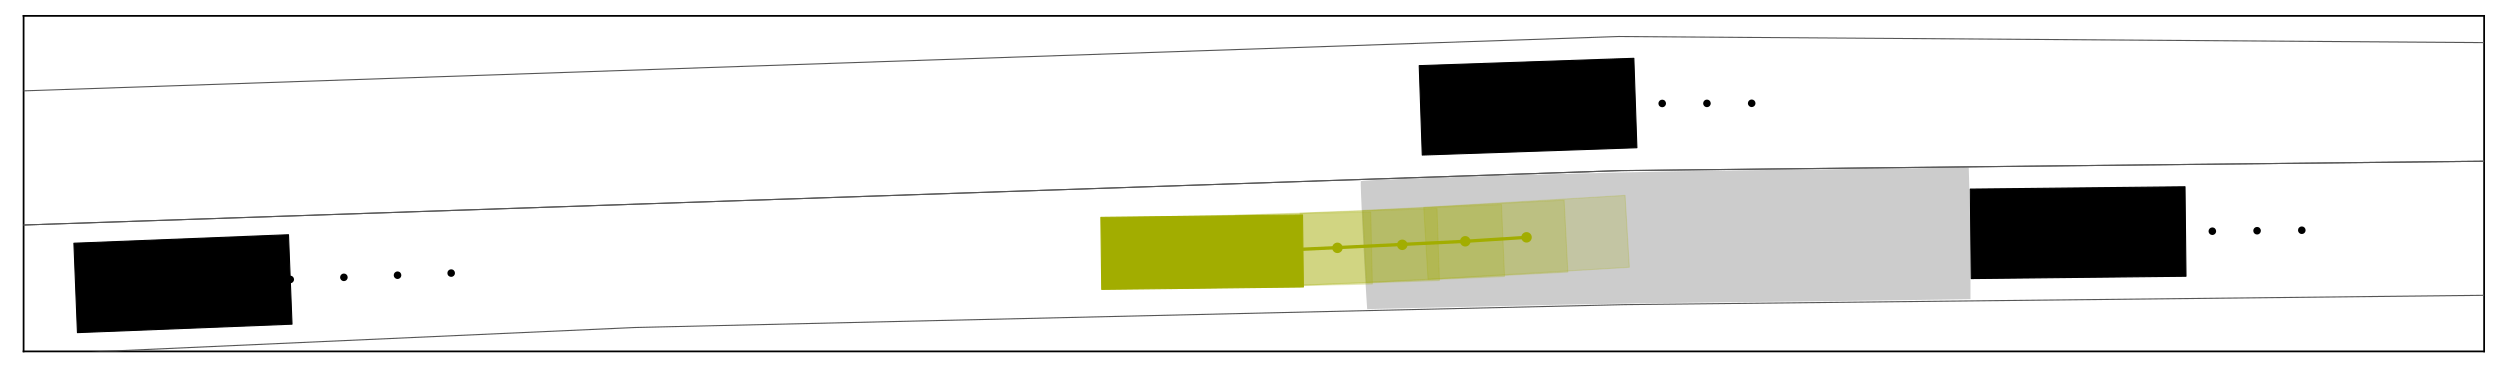
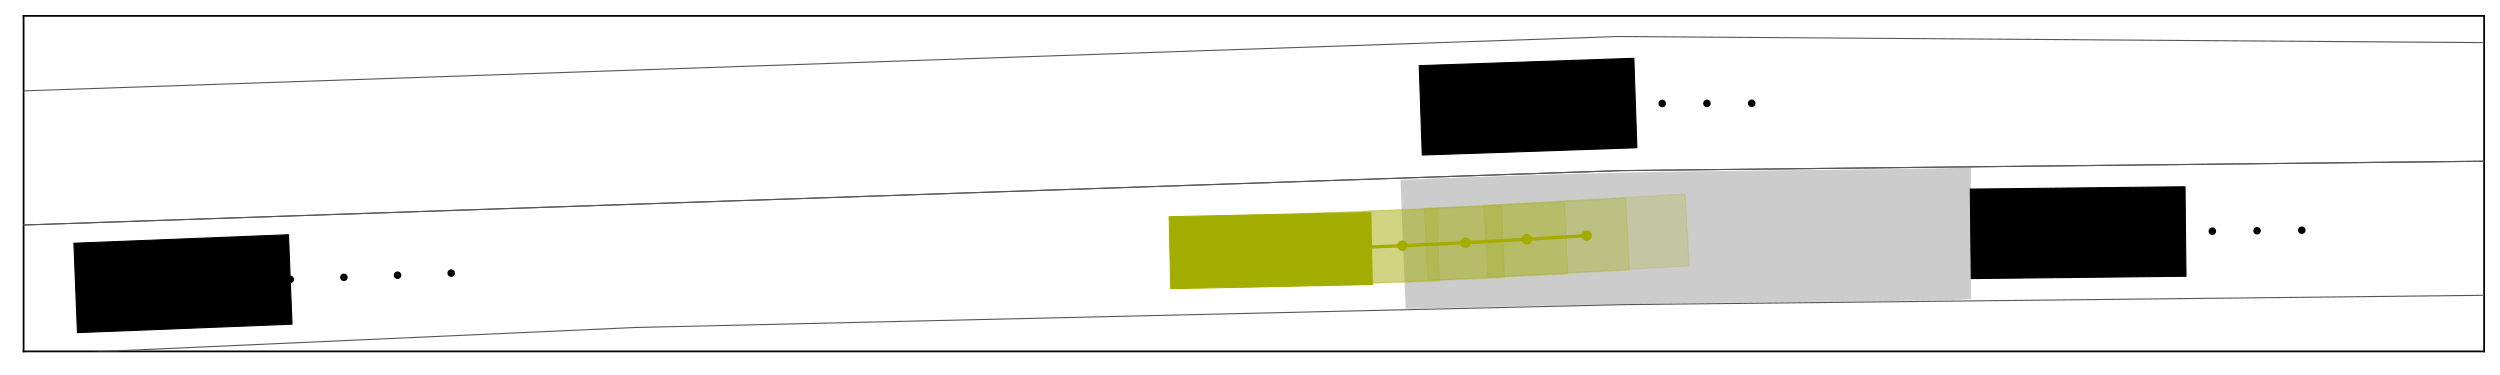
- <svg xmlns="http://www.w3.org/2000/svg" xmlns:xlink="http://www.w3.org/1999/xlink" height="170.082pt" version="1.1" viewBox="0 0 1133.9 170.082" width="1133.9pt" id="svg146">
+ <svg xmlns="http://www.w3.org/2000/svg" xmlns:xlink="http://www.w3.org/1999/xlink" height="170.082pt" version="1.1" viewBox="0 0 1133.9 170.082" width="1133.9pt" id="svg148">
  <defs id="defs6">
    <style type="text/css" id="style4">*{stroke-linecap:butt;stroke-linejoin:round;}</style>
-     <clipPath id="pb955366441-3">
-       <rect height="152.182" width="1116" x="10.7" y="7.2" id="rect141-6" />
+     <clipPath id="p40dea0f0cf-3">
+       <rect height="152.182" width="1116" x="10.7" y="7.2" id="rect143-6" />
    </clipPath>
-     <clipPath id="clipPath975">
-       <rect height="152.182" width="1116" x="10.7" y="7.2" id="rect973" />
+     <clipPath id="clipPath977">
+       <rect height="152.182" width="1116" x="10.7" y="7.2" id="rect975" />
    </clipPath>
-     <clipPath id="clipPath979">
-       <rect height="152.182" width="1116" x="10.7" y="7.2" id="rect977" />
+     <clipPath id="clipPath981">
+       <rect height="152.182" width="1116" x="10.7" y="7.2" id="rect979" />
    </clipPath>
-     <clipPath id="clipPath983">
-       <rect height="152.182" width="1116" x="10.7" y="7.2" id="rect981" />
+     <clipPath id="clipPath985">
+       <rect height="152.182" width="1116" x="10.7" y="7.2" id="rect983" />
    </clipPath>
-     <clipPath id="clipPath987">
-       <rect height="152.182" width="1116" x="10.7" y="7.2" id="rect985" />
+     <clipPath id="clipPath989">
+       <rect height="152.182" width="1116" x="10.7" y="7.2" id="rect987" />
    </clipPath>
-     <clipPath id="clipPath991">
-       <rect height="152.182" width="1116" x="10.7" y="7.2" id="rect989" />
+     <clipPath id="clipPath993">
+       <rect height="152.182" width="1116" x="10.7" y="7.2" id="rect991" />
    </clipPath>
-     <clipPath id="clipPath995">
-       <rect height="152.182" width="1116" x="10.7" y="7.2" id="rect993" />
+     <clipPath id="clipPath997">
+       <rect height="152.182" width="1116" x="10.7" y="7.2" id="rect995" />
    </clipPath>
-     <clipPath id="clipPath999">
-       <rect height="152.182" width="1116" x="10.7" y="7.2" id="rect997" />
+     <clipPath id="clipPath1001">
+       <rect height="152.182" width="1116" x="10.7" y="7.2" id="rect999" />
    </clipPath>
-     <clipPath id="clipPath1003">
-       <rect height="152.182" width="1116" x="10.7" y="7.2" id="rect1001" />
+     <clipPath id="clipPath1005">
+       <rect height="152.182" width="1116" x="10.7" y="7.2" id="rect1003" />
    </clipPath>
-     <clipPath id="clipPath1007">
-       <rect height="152.182" width="1116" x="10.7" y="7.2" id="rect1005" />
+     <clipPath id="clipPath1009">
+       <rect height="152.182" width="1116" x="10.7" y="7.2" id="rect1007" />
    </clipPath>
-     <clipPath id="clipPath1011">
-       <rect height="152.182" width="1116" x="10.7" y="7.2" id="rect1009" />
+     <clipPath id="clipPath1013">
+       <rect height="152.182" width="1116" x="10.7" y="7.2" id="rect1011" />
    </clipPath>
-     <clipPath id="clipPath1015">
-       <rect height="152.182" width="1116" x="10.7" y="7.2" id="rect1013" />
+     <clipPath id="clipPath1017">
+       <rect height="152.182" width="1116" x="10.7" y="7.2" id="rect1015" />
    </clipPath>
  </defs>
  <g id="figure_1">
    <g id="patch_1">
      <path d="M 0 170.082  L 1133.9 170.082  L 1133.9 0  L 0 0  z " style="fill:#ffffff;" id="path8" />
    </g>
    <g id="axes_1">
      <g id="patch_2">
        <path d="M 10.7 159.382  L 1126.7 159.382  L 1126.7 7.2  L 10.7 7.2  z " style="fill:#ffffff;" id="path11" />
      </g>
      <g id="matplotlib.axis_1" />
      <g id="matplotlib.axis_2" />
      <g id="patch_3">
        <path d="M 10.7 159.382  L 10.7 7.2  " style="fill:none;stroke:#000000;stroke-linecap:square;stroke-linejoin:miter;stroke-width:0.8;" id="path16" />
      </g>
      <g id="patch_4">
        <path d="M 1126.7 159.382  L 1126.7 7.2  " style="fill:none;stroke:#000000;stroke-linecap:square;stroke-linejoin:miter;stroke-width:0.8;" id="path19" />
      </g>
      <g id="patch_5">
        <path d="M 10.7 159.382  L 1126.7 159.382  " style="fill:none;stroke:#000000;stroke-linecap:square;stroke-linejoin:miter;stroke-width:0.8;" id="path22" />
      </g>
      <g id="patch_6">
        <path d="M 10.7 7.2  L 1126.7 7.2  " style="fill:none;stroke:#000000;stroke-linecap:square;stroke-linejoin:miter;stroke-width:0.8;" id="path25" />
      </g>
      <g id="PolyCollection_1" />
      <g id="PathCollection_1" />
      <g id="PathCollection_2">
-         <path clip-path="url(#pb955366441)" d="M -1877.76 245.785  L -1846.431 232.501  L -1875.856 215.408  z " style="fill:#dddddd;stroke:#dddddd;stroke-width:0.5;" id="path30" />
-         <path clip-path="url(#pb955366441)" d="M -1875.643 186.619  L -1845.881 170.121  L -1876.937 156.21  z " style="fill:#dddddd;stroke:#dddddd;stroke-width:0.5;" id="path32" />
-         <path clip-path="url(#pb955366441)" d="M 1699.885 122.649  L 1730.518 107.832  L 1700.285 92.215  z " style="fill:#dddddd;stroke:#dddddd;stroke-width:0.5;" id="path34" />
-         <path clip-path="url(#pb955366441)" d="M 1698.957 69.671  L 1725.661 48.58  L 1692.765 39.871  z " style="fill:#dddddd;stroke:#dddddd;stroke-width:0.5;" id="path36" />
-         <path clip-path="url(#pb955366441)" d="M 2111.02 109.008  L 2141.365 93.608  L 2110.838 78.572  z " style="fill:#dddddd;stroke:#dddddd;stroke-width:0.5;" id="path38" />
+         <path clip-path="url(#p40dea0f0cf)" d="M -1877.76 245.785  L -1846.431 232.501  L -1875.856 215.408  z " style="fill:#dddddd;stroke:#dddddd;stroke-width:0.5;" id="path30" />
+         <path clip-path="url(#p40dea0f0cf)" d="M -1875.643 186.619  L -1845.881 170.121  L -1876.937 156.21  z " style="fill:#dddddd;stroke:#dddddd;stroke-width:0.5;" id="path32" />
+         <path clip-path="url(#p40dea0f0cf)" d="M 1699.885 122.649  L 1730.518 107.832  L 1700.285 92.215  z " style="fill:#dddddd;stroke:#dddddd;stroke-width:0.5;" id="path34" />
+         <path clip-path="url(#p40dea0f0cf)" d="M 1698.957 69.671  L 1725.661 48.58  L 1692.765 39.871  z " style="fill:#dddddd;stroke:#dddddd;stroke-width:0.5;" id="path36" />
+         <path clip-path="url(#p40dea0f0cf)" d="M 2111.02 109.008  L 2141.365 93.608  L 2110.838 78.572  z " style="fill:#dddddd;stroke:#dddddd;stroke-width:0.5;" id="path38" />
      </g>
      <g id="PathCollection_3">
-         <path clip-path="url(#pb955366441)" d="M -1 161.533  L 288.004 148.544  L 736.082 138.19  L 736.747 138.174  L 1134.9 133.846  " style="fill:none;stroke:#555555;stroke-width:0.5;" id="path41" />
-         <path clip-path="url(#pb955366441)" d="M -1 102.455  L 735.457 77.366  L 1134.9 73.023  " style="fill:none;stroke:#555555;stroke-width:0.5;" id="path43" />
-         <path clip-path="url(#pb955366441)" style="fill:none;stroke:#555555;stroke-width:0.5;" id="path45" />
-         <path clip-path="url(#pb955366441)" style="fill:none;stroke:#555555;stroke-width:0.5;" id="path47" />
-         <path clip-path="url(#pb955366441)" style="fill:none;stroke:#555555;stroke-width:0.5;" id="path49" />
+         <path clip-path="url(#p40dea0f0cf)" d="M -1 161.533  L 288.004 148.544  L 736.082 138.19  L 736.747 138.174  L 1134.9 133.846  " style="fill:none;stroke:#555555;stroke-width:0.5;" id="path41" />
+         <path clip-path="url(#p40dea0f0cf)" d="M -1 102.455  L 735.457 77.366  L 1134.9 73.023  " style="fill:none;stroke:#555555;stroke-width:0.5;" id="path43" />
+         <path clip-path="url(#p40dea0f0cf)" style="fill:none;stroke:#555555;stroke-width:0.5;" id="path45" />
+         <path clip-path="url(#p40dea0f0cf)" style="fill:none;stroke:#555555;stroke-width:0.5;" id="path47" />
+         <path clip-path="url(#p40dea0f0cf)" style="fill:none;stroke:#555555;stroke-width:0.5;" id="path49" />
      </g>
      <g id="PathCollection_4">
-         <path clip-path="url(#pb955366441)" d="M -1 102.455  L 286.1 92.673  L 734.678 77.393  L 736.084 77.377  L 1134.9 73.027  " style="fill:none;stroke:#555555;stroke-width:0.5;" id="path52" />
-         <path clip-path="url(#pb955366441)" d="M -1 41.61  L 734.166 16.558  L 1134.9 19.392  " style="fill:none;stroke:#555555;stroke-width:0.5;" id="path54" />
-         <path clip-path="url(#pb955366441)" style="fill:none;stroke:#555555;stroke-width:0.5;" id="path56" />
-         <path clip-path="url(#pb955366441)" style="fill:none;stroke:#555555;stroke-width:0.5;" id="path58" />
-         <path clip-path="url(#pb955366441)" style="fill:none;stroke:#555555;stroke-width:0.5;" id="path60" />
+         <path clip-path="url(#p40dea0f0cf)" d="M -1 102.455  L 286.1 92.673  L 734.678 77.393  L 736.084 77.377  L 1134.9 73.027  " style="fill:none;stroke:#555555;stroke-width:0.5;" id="path52" />
+         <path clip-path="url(#p40dea0f0cf)" d="M -1 41.61  L 734.166 16.558  L 1134.9 19.392  " style="fill:none;stroke:#555555;stroke-width:0.5;" id="path54" />
+         <path clip-path="url(#p40dea0f0cf)" style="fill:none;stroke:#555555;stroke-width:0.5;" id="path56" />
+         <path clip-path="url(#p40dea0f0cf)" style="fill:none;stroke:#555555;stroke-width:0.5;" id="path58" />
+         <path clip-path="url(#p40dea0f0cf)" style="fill:none;stroke:#555555;stroke-width:0.5;" id="path60" />
      </g>
      <g id="PatchCollection_1">
-         <path style="fill:#000000;fill-opacity:0.2;stroke-width:1.933;stop-color:#000000" d="m 619.742,134.92 c -1.125,-16.809 -2.836,-52.439 -2.532,-52.743 0.934,-0.934 116.58,-4.289 167.717,-4.866 29.431,-0.332 65.775,-0.773 80.763,-0.98 l 27.251,-0.375 0.392,13.461 c 0.215,7.404 0.392,20.837 0.392,29.852 v 16.391 l -22.617,0.372 c -12.439,0.205 -48.56,0.643 -80.268,0.973 -31.708,0.33 -68.028,0.85 -80.711,1.155 -12.683,0.305 -36.231,0.834 -52.329,1.175 -16.098,0.341 -31.166,0.686 -33.485,0.767 l -4.216,0.146 z" id="path1462" />
-         <path clip-path="url(#pb955366441)" d="M 531.01 130.918  L 530.259 98.258  L 621.706 96.154  L 622.458 128.814  z " style="fill:#a2ad00;fill-opacity:0.2;stroke:#a2ad00;stroke-opacity:0.2;stroke-width:0.5;" id="path63" />
-         <path clip-path="url(#pb955366441)" d="M 561.439 130.258  L 560.352 97.608  L 651.773 94.565  L 652.859 127.215  z " style="fill:#a2ad00;fill-opacity:0.2;stroke:#a2ad00;stroke-opacity:0.2;stroke-width:0.5;" id="path65" />
-         <path clip-path="url(#pb955366441)" d="M 591.011 129.312  L 589.615 96.673  L 681.002 92.762  L 682.399 125.401  z " style="fill:#a2ad00;fill-opacity:0.2;stroke:#a2ad00;stroke-opacity:0.2;stroke-width:0.5;" id="path67" />
-         <path clip-path="url(#pb955366441)" d="M 619.754 128.109  L 618.071 95.484  L 709.421 90.771  L 711.104 123.396  z " style="fill:#a2ad00;fill-opacity:0.2;stroke:#a2ad00;stroke-opacity:0.2;stroke-width:0.5;" id="path69" />
-         <path clip-path="url(#pb955366441)" d="M 647.693 126.674  L 645.746 94.064  L 737.055 88.612  L 739.002 121.222  z " style="fill:#a2ad00;fill-opacity:0.2;stroke:#a2ad00;stroke-opacity:0.2;stroke-width:0.5;" id="path71" />
-         <path clip-path="url(#pb955366441)" d="M 645.086 70.322  L 643.704 29.764  L 741.044 26.447  L 742.426 67.005  z " style="stroke:#000000;stroke-width:0.5;" id="path73" />
-         <path clip-path="url(#pb955366441)" d="M 894.086 126.352  L 893.644 85.772  L 991.034 84.712  L 991.476 125.291  z " style="stroke:#000000;stroke-width:0.5;" id="path75" />
-         <path clip-path="url(#pb955366441)" d="M 35.127 150.867  L 33.525 110.317  L 130.846 106.472  L 132.447 147.022  z " style="stroke:#000000;stroke-width:0.5;" id="path77" />
-         <path clip-path="url(#pb955366441)" d="M 499.701 131.255  L 499.311 98.588  L 590.776 97.497  L 591.166 130.163  z " style="fill:#a2ad00;stroke:#a2ad00;stroke-width:0.5;" id="path81" />
+         <path style="fill:#000000;fill-opacity:0.2;stroke-width:1.933;stop-color:#000000" d="m 636.35,110.857 c -0.662,-16.017 -1.16,-29.189 -1.106,-29.272 0.054,-0.083 23.224,-0.936 51.488,-1.896 37.881,-1.287 67.555,-1.905 112.884,-2.351 33.822,-0.333 68.878,-0.753 77.902,-0.933 l 16.408,-0.327 v 29.818 29.818 l -9.017,0.344 c -4.959,0.189 -39.483,0.629 -76.72,0.978 -37.236,0.349 -89.521,1.151 -116.188,1.784 -26.667,0.633 -49.827,1.152 -51.467,1.154 l -2.981,0.004 z" id="path1452" />
+         <path clip-path="url(#p40dea0f0cf)" d="M 561.391 130.335  L 560.419 97.681  L 651.85 94.959  L 652.822 127.613  z " style="fill:#a2ad00;fill-opacity:0.2;stroke:#a2ad00;stroke-opacity:0.2;stroke-width:0.5;" id="path63" />
+         <path clip-path="url(#p40dea0f0cf)" d="M 590.956 129.483  L 589.726 96.838  L 681.132 93.394  L 682.362 126.039  z " style="fill:#a2ad00;fill-opacity:0.2;stroke:#a2ad00;stroke-opacity:0.2;stroke-width:0.5;" id="path65" />
+         <path clip-path="url(#p40dea0f0cf)" d="M 619.7 128.414  L 618.241 95.779  L 709.622 91.696  L 711.08 124.332  z " style="fill:#a2ad00;fill-opacity:0.2;stroke:#a2ad00;stroke-opacity:0.2;stroke-width:0.5;" id="path67" />
+         <path clip-path="url(#p40dea0f0cf)" d="M 647.652 127.158  L 645.994 94.531  L 737.347 89.888  L 739.006 122.514  z " style="fill:#a2ad00;fill-opacity:0.2;stroke:#a2ad00;stroke-opacity:0.2;stroke-width:0.5;" id="path69" />
+         <path clip-path="url(#p40dea0f0cf)" d="M 674.842 125.744  L 673.01 93.127  L 764.337 87.996  L 766.17 120.613  z " style="fill:#a2ad00;fill-opacity:0.2;stroke:#a2ad00;stroke-opacity:0.2;stroke-width:0.5;" id="path71" />
+         <path clip-path="url(#p40dea0f0cf)" d="M 645.086 70.322  L 643.704 29.764  L 741.044 26.447  L 742.426 67.005  z " style="stroke:#000000;stroke-width:0.5;" id="path73" />
+         <path clip-path="url(#p40dea0f0cf)" d="M 894.086 126.352  L 893.644 85.772  L 991.034 84.712  L 991.476 125.291  z " style="stroke:#000000;stroke-width:0.5;" id="path75" />
+         <path clip-path="url(#p40dea0f0cf)" d="M 35.127 150.867  L 33.525 110.317  L 130.846 106.472  L 132.447 147.022  z " style="stroke:#000000;stroke-width:0.5;" id="path77" />
+         <path clip-path="url(#p40dea0f0cf)" d="M 530.978 130.937  L 530.296 98.276  L 621.747 96.366  L 622.429 129.027  z " style="fill:#a2ad00;stroke:#a2ad00;stroke-width:0.5;" id="path81" />
      </g>
      <g id="line2d_1">
-         <path clip-path="url(#pb955366441)" d="m 581.065,113.488 29.401,-1.374 54.122,-2.674 27.786,-1.796" style="fill:none;stroke:#a2ad00;stroke-width:1.5;stroke-linecap:square" id="path84" />
+         <path clip-path="url(#p40dea0f0cf)" d="M 606.621 112.647  L 636.044 111.438  L 664.661 110.055  L 692.5 108.523  L 719.59 106.87  " style="fill:none;stroke:#a2ad00;stroke-linecap:square;stroke-width:1.5;" id="path84" />
        <defs id="defs87">
-           <path d="M 0 1.875  C 0.497 1.875 0.974 1.677 1.326 1.326  C 1.677 0.974 1.875 0.497 1.875 0  C 1.875 -0.497 1.677 -0.974 1.326 -1.326  C 0.974 -1.677 0.497 -1.875 0 -1.875  C -0.497 -1.875 -0.974 -1.677 -1.326 -1.326  C -1.677 -0.974 -1.875 -0.497 -1.875 0  C -1.875 0.497 -1.677 0.974 -1.326 1.326  C -0.974 1.677 -0.497 1.875 0 1.875  z " id="m21bdfebc07" style="stroke:#a2ad00;" />
+           <path d="M 0 1.875  C 0.497 1.875 0.974 1.677 1.326 1.326  C 1.677 0.974 1.875 0.497 1.875 0  C 1.875 -0.497 1.677 -0.974 1.326 -1.326  C 0.974 -1.677 0.497 -1.875 0 -1.875  C -0.497 -1.875 -0.974 -1.677 -1.326 -1.326  C -1.677 -0.974 -1.875 -0.497 -1.875 0  C -1.875 0.497 -1.677 0.974 -1.326 1.326  C -0.974 1.677 -0.497 1.875 0 1.875  z " id="m5b83cb658d" style="stroke:#a2ad00;" />
        </defs>
-         <g clip-path="url(#pb955366441)" id="g97">
-           <use style="fill:#a2ad00;stroke:#a2ad00" x="606.606" xlink:href="#m21bdfebc07" y="112.411" id="use89" width="100%" height="100%" />
-           <use style="fill:#a2ad00;stroke:#a2ad00;" x="636.007" xlink:href="#m21bdfebc07" y="111.037" id="use91" />
-           <use style="fill:#a2ad00;stroke:#a2ad00;" x="664.588" xlink:href="#m21bdfebc07" y="109.44" id="use93" />
-           <use style="fill:#a2ad00;stroke:#a2ad00;" x="692.374" xlink:href="#m21bdfebc07" y="107.643" id="use95" />
+         <g clip-path="url(#p40dea0f0cf)" id="g99">
+           <use style="fill:#a2ad00;stroke:#a2ad00;" x="606.621" xlink:href="#m5b83cb658d" y="112.647" id="use89" />
+           <use style="fill:#a2ad00;stroke:#a2ad00;" x="636.044" xlink:href="#m5b83cb658d" y="111.438" id="use91" />
+           <use style="fill:#a2ad00;stroke:#a2ad00;" x="664.661" xlink:href="#m5b83cb658d" y="110.055" id="use93" />
+           <use style="fill:#a2ad00;stroke:#a2ad00;" x="692.5" xlink:href="#m5b83cb658d" y="108.523" id="use95" />
+           <use style="fill:#a2ad00;stroke:#a2ad00;" x="719.59" xlink:href="#m5b83cb658d" y="106.87" id="use97" />
        </g>
      </g>
      <g id="EllipseCollection_1">
-         <path clip-path="url(#pb955366441)" d="M 693.065 50.109  C 693.522 50.109 693.961 49.927 694.285 49.604  C 694.608 49.281 694.79 48.842 694.79 48.384  C 694.79 47.927 694.608 47.488 694.285 47.165  C 693.961 46.841 693.522 46.66 693.065 46.66  C 692.608 46.66 692.169 46.841 691.845 47.165  C 691.522 47.488 691.34 47.927 691.34 48.384  C 691.34 48.842 691.522 49.281 691.845 49.604  C 692.169 49.927 692.608 50.109 693.065 50.109  z " id="path100" />
-         <path clip-path="url(#pb955366441)" d="M 713.344 49.417  C 713.801 49.417 714.24 49.236 714.563 48.912  C 714.887 48.589 715.068 48.15 715.068 47.693  C 715.068 47.235 714.887 46.796 714.563 46.473  C 714.24 46.15 713.801 45.968 713.344 45.968  C 712.886 45.968 712.448 46.15 712.124 46.473  C 711.801 46.796 711.619 47.235 711.619 47.693  C 711.619 48.15 711.801 48.589 712.124 48.912  C 712.448 49.236 712.886 49.417 713.344 49.417  z " id="path102" />
-         <path clip-path="url(#pb955366441)" d="M 733.622 48.727  C 734.08 48.727 734.519 48.546 734.842 48.222  C 735.165 47.899 735.347 47.46 735.347 47.003  C 735.347 46.545 735.165 46.107 734.842 45.783  C 734.519 45.46 734.08 45.278 733.622 45.278  C 733.165 45.278 732.726 45.46 732.403 45.783  C 732.079 46.107 731.898 46.545 731.898 47.003  C 731.898 47.46 732.079 47.899 732.403 48.222  C 732.726 48.546 733.165 48.727 733.622 48.727  z " id="path104" />
-         <path clip-path="url(#pb955366441)" d="M 753.913 48.65  C 754.371 48.65 754.81 48.469 755.133 48.145  C 755.456 47.822 755.638 47.383 755.638 46.926  C 755.638 46.468 755.456 46.029 755.133 45.706  C 754.81 45.383 754.371 45.201 753.913 45.201  C 753.456 45.201 753.017 45.383 752.694 45.706  C 752.37 46.029 752.189 46.468 752.189 46.926  C 752.189 47.383 752.37 47.822 752.694 48.145  C 753.017 48.469 753.456 48.65 753.913 48.65  z " id="path106" />
-         <path clip-path="url(#pb955366441)" d="M 774.204 48.612  C 774.662 48.612 775.1 48.43 775.424 48.107  C 775.747 47.783 775.929 47.344 775.929 46.887  C 775.929 46.43 775.747 45.991 775.424 45.667  C 775.1 45.344 774.662 45.162 774.204 45.162  C 773.747 45.162 773.308 45.344 772.985 45.667  C 772.661 45.991 772.48 46.43 772.48 46.887  C 772.48 47.344 772.661 47.783 772.985 48.107  C 773.308 48.43 773.747 48.612 774.204 48.612  z " id="path108" />
-         <path clip-path="url(#pb955366441)" d="M 794.495 48.575  C 794.953 48.575 795.391 48.393 795.715 48.07  C 796.038 47.747 796.22 47.308 796.22 46.85  C 796.22 46.393 796.038 45.954 795.715 45.631  C 795.391 45.307 794.953 45.126 794.495 45.126  C 794.038 45.126 793.599 45.307 793.276 45.631  C 792.952 45.954 792.77 46.393 792.77 46.85  C 792.77 47.308 792.952 47.747 793.276 48.07  C 793.599 48.393 794.038 48.575 794.495 48.575  z " id="path110" />
+         <path clip-path="url(#p40dea0f0cf)" d="M 693.065 50.109  C 693.522 50.109 693.961 49.927 694.285 49.604  C 694.608 49.281 694.79 48.842 694.79 48.384  C 694.79 47.927 694.608 47.488 694.285 47.165  C 693.961 46.841 693.522 46.66 693.065 46.66  C 692.608 46.66 692.169 46.841 691.845 47.165  C 691.522 47.488 691.34 47.927 691.34 48.384  C 691.34 48.842 691.522 49.281 691.845 49.604  C 692.169 49.927 692.608 50.109 693.065 50.109  z " id="path102" />
+         <path clip-path="url(#p40dea0f0cf)" d="M 713.344 49.417  C 713.801 49.417 714.24 49.236 714.563 48.912  C 714.887 48.589 715.068 48.15 715.068 47.693  C 715.068 47.235 714.887 46.796 714.563 46.473  C 714.24 46.15 713.801 45.968 713.344 45.968  C 712.886 45.968 712.448 46.15 712.124 46.473  C 711.801 46.796 711.619 47.235 711.619 47.693  C 711.619 48.15 711.801 48.589 712.124 48.912  C 712.448 49.236 712.886 49.417 713.344 49.417  z " id="path104" />
+         <path clip-path="url(#p40dea0f0cf)" d="M 733.622 48.727  C 734.08 48.727 734.519 48.546 734.842 48.222  C 735.165 47.899 735.347 47.46 735.347 47.003  C 735.347 46.545 735.165 46.107 734.842 45.783  C 734.519 45.46 734.08 45.278 733.622 45.278  C 733.165 45.278 732.726 45.46 732.403 45.783  C 732.079 46.107 731.898 46.545 731.898 47.003  C 731.898 47.46 732.079 47.899 732.403 48.222  C 732.726 48.546 733.165 48.727 733.622 48.727  z " id="path106" />
+         <path clip-path="url(#p40dea0f0cf)" d="M 753.913 48.65  C 754.371 48.65 754.81 48.469 755.133 48.145  C 755.456 47.822 755.638 47.383 755.638 46.926  C 755.638 46.468 755.456 46.029 755.133 45.706  C 754.81 45.383 754.371 45.201 753.913 45.201  C 753.456 45.201 753.017 45.383 752.694 45.706  C 752.37 46.029 752.189 46.468 752.189 46.926  C 752.189 47.383 752.37 47.822 752.694 48.145  C 753.017 48.469 753.456 48.65 753.913 48.65  z " id="path108" />
+         <path clip-path="url(#p40dea0f0cf)" d="M 774.204 48.612  C 774.662 48.612 775.1 48.43 775.424 48.107  C 775.747 47.783 775.929 47.344 775.929 46.887  C 775.929 46.43 775.747 45.991 775.424 45.667  C 775.1 45.344 774.662 45.162 774.204 45.162  C 773.747 45.162 773.308 45.344 772.985 45.667  C 772.661 45.991 772.48 46.43 772.48 46.887  C 772.48 47.344 772.661 47.783 772.985 48.107  C 773.308 48.43 773.747 48.612 774.204 48.612  z " id="path110" />
+         <path clip-path="url(#p40dea0f0cf)" d="M 794.495 48.575  C 794.953 48.575 795.391 48.393 795.715 48.07  C 796.038 47.747 796.22 47.308 796.22 46.85  C 796.22 46.393 796.038 45.954 795.715 45.631  C 795.391 45.307 794.953 45.126 794.495 45.126  C 794.038 45.126 793.599 45.307 793.276 45.631  C 792.952 45.954 792.77 46.393 792.77 46.85  C 792.77 47.308 792.952 47.747 793.276 48.07  C 793.599 48.393 794.038 48.575 794.495 48.575  z " id="path112" />
      </g>
      <g id="EllipseCollection_2">
-         <path clip-path="url(#pb955366441)" d="M 942.56 107.257  C 943.017 107.257 943.456 107.075 943.78 106.751  C 944.103 106.428 944.285 105.989 944.285 105.532  C 944.285 105.074 944.103 104.636 943.78 104.312  C 943.456 103.989 943.017 103.807 942.56 103.807  C 942.103 103.807 941.664 103.989 941.34 104.312  C 941.017 104.636 940.835 105.074 940.835 105.532  C 940.835 105.989 941.017 106.428 941.34 106.751  C 941.664 107.075 942.103 107.257 942.56 107.257  z " id="path113" />
-         <path clip-path="url(#pb955366441)" d="M 962.851 107.035  C 963.308 107.035 963.747 106.854 964.07 106.53  C 964.394 106.207 964.576 105.768 964.576 105.311  C 964.576 104.853 964.394 104.414 964.07 104.091  C 963.747 103.768 963.308 103.586 962.851 103.586  C 962.394 103.586 961.955 103.768 961.631 104.091  C 961.308 104.414 961.126 104.853 961.126 105.311  C 961.126 105.768 961.308 106.207 961.631 106.53  C 961.955 106.854 962.394 107.035 962.851 107.035  z " id="path115" />
-         <path clip-path="url(#pb955366441)" d="M 983.14 106.814  C 983.597 106.814 984.036 106.632 984.359 106.309  C 984.683 105.986 984.865 105.547 984.865 105.089  C 984.865 104.632 984.683 104.193 984.359 103.87  C 984.036 103.546 983.597 103.365 983.14 103.365  C 982.682 103.365 982.244 103.546 981.92 103.87  C 981.597 104.193 981.415 104.632 981.415 105.089  C 981.415 105.547 981.597 105.986 981.92 106.309  C 982.244 106.632 982.682 106.814 983.14 106.814  z " id="path117" />
-         <path clip-path="url(#pb955366441)" d="M 1003.431 106.593  C 1003.888 106.593 1004.327 106.411 1004.65 106.088  C 1004.974 105.764 1005.155 105.326 1005.155 104.868  C 1005.155 104.411 1004.974 103.972 1004.65 103.649  C 1004.327 103.325 1003.888 103.144 1003.431 103.144  C 1002.973 103.144 1002.535 103.325 1002.211 103.649  C 1001.888 103.972 1001.706 104.411 1001.706 104.868  C 1001.706 105.326 1001.888 105.764 1002.211 106.088  C 1002.535 106.411 1002.973 106.593 1003.431 106.593  z " id="path119" />
-         <path clip-path="url(#pb955366441)" d="M 1023.72 106.372  C 1024.177 106.372 1024.616 106.19 1024.939 105.867  C 1025.263 105.543 1025.444 105.104 1025.444 104.647  C 1025.444 104.19 1025.263 103.751 1024.939 103.428  C 1024.616 103.104 1024.177 102.922 1023.72 102.922  C 1023.262 102.922 1022.823 103.104 1022.5 103.428  C 1022.177 103.751 1021.995 104.19 1021.995 104.647  C 1021.995 105.104 1022.177 105.543 1022.5 105.867  C 1022.823 106.19 1023.262 106.372 1023.72 106.372  z " id="path121" />
-         <path clip-path="url(#pb955366441)" d="M 1044.008 106.151  C 1044.466 106.151 1044.905 105.969 1045.228 105.645  C 1045.551 105.322 1045.733 104.883 1045.733 104.426  C 1045.733 103.969 1045.551 103.53 1045.228 103.206  C 1044.905 102.883 1044.466 102.701 1044.008 102.701  C 1043.551 102.701 1043.112 102.883 1042.789 103.206  C 1042.465 103.53 1042.284 103.969 1042.284 104.426  C 1042.284 104.883 1042.465 105.322 1042.789 105.645  C 1043.112 105.969 1043.551 106.151 1044.008 106.151  z " id="path123" />
+         <path clip-path="url(#p40dea0f0cf)" d="M 942.56 107.257  C 943.017 107.257 943.456 107.075 943.78 106.751  C 944.103 106.428 944.285 105.989 944.285 105.532  C 944.285 105.074 944.103 104.636 943.78 104.312  C 943.456 103.989 943.017 103.807 942.56 103.807  C 942.103 103.807 941.664 103.989 941.34 104.312  C 941.017 104.636 940.835 105.074 940.835 105.532  C 940.835 105.989 941.017 106.428 941.34 106.751  C 941.664 107.075 942.103 107.257 942.56 107.257  z " id="path115" />
+         <path clip-path="url(#p40dea0f0cf)" d="M 962.851 107.035  C 963.308 107.035 963.747 106.854 964.07 106.53  C 964.394 106.207 964.576 105.768 964.576 105.311  C 964.576 104.853 964.394 104.414 964.07 104.091  C 963.747 103.768 963.308 103.586 962.851 103.586  C 962.394 103.586 961.955 103.768 961.631 104.091  C 961.308 104.414 961.126 104.853 961.126 105.311  C 961.126 105.768 961.308 106.207 961.631 106.53  C 961.955 106.854 962.394 107.035 962.851 107.035  z " id="path117" />
+         <path clip-path="url(#p40dea0f0cf)" d="M 983.14 106.814  C 983.597 106.814 984.036 106.632 984.359 106.309  C 984.683 105.986 984.865 105.547 984.865 105.089  C 984.865 104.632 984.683 104.193 984.359 103.87  C 984.036 103.546 983.597 103.365 983.14 103.365  C 982.682 103.365 982.244 103.546 981.92 103.87  C 981.597 104.193 981.415 104.632 981.415 105.089  C 981.415 105.547 981.597 105.986 981.92 106.309  C 982.244 106.632 982.682 106.814 983.14 106.814  z " id="path119" />
+         <path clip-path="url(#p40dea0f0cf)" d="M 1003.431 106.593  C 1003.888 106.593 1004.327 106.411 1004.65 106.088  C 1004.974 105.764 1005.155 105.326 1005.155 104.868  C 1005.155 104.411 1004.974 103.972 1004.65 103.649  C 1004.327 103.325 1003.888 103.144 1003.431 103.144  C 1002.973 103.144 1002.535 103.325 1002.211 103.649  C 1001.888 103.972 1001.706 104.411 1001.706 104.868  C 1001.706 105.326 1001.888 105.764 1002.211 106.088  C 1002.535 106.411 1002.973 106.593 1003.431 106.593  z " id="path121" />
+         <path clip-path="url(#p40dea0f0cf)" d="M 1023.72 106.372  C 1024.177 106.372 1024.616 106.19 1024.939 105.867  C 1025.263 105.543 1025.444 105.104 1025.444 104.647  C 1025.444 104.19 1025.263 103.751 1024.939 103.428  C 1024.616 103.104 1024.177 102.922 1023.72 102.922  C 1023.262 102.922 1022.823 103.104 1022.5 103.428  C 1022.177 103.751 1021.995 104.19 1021.995 104.647  C 1021.995 105.104 1022.177 105.543 1022.5 105.867  C 1022.823 106.19 1023.262 106.372 1023.72 106.372  z " id="path123" />
+         <path clip-path="url(#p40dea0f0cf)" d="M 1044.008 106.151  C 1044.466 106.151 1044.905 105.969 1045.228 105.645  C 1045.551 105.322 1045.733 104.883 1045.733 104.426  C 1045.733 103.969 1045.551 103.53 1045.228 103.206  C 1044.905 102.883 1044.466 102.701 1044.008 102.701  C 1043.551 102.701 1043.112 102.883 1042.789 103.206  C 1042.465 103.53 1042.284 103.969 1042.284 104.426  C 1042.284 104.883 1042.465 105.322 1042.789 105.645  C 1043.112 105.969 1043.551 106.151 1044.008 106.151  z " id="path125" />
      </g>
      <g id="EllipseCollection_3">
-         <path clip-path="url(#pb955366441)" d="M 82.986 130.394  C 83.444 130.394 83.882 130.212 84.206 129.889  C 84.529 129.566 84.711 129.127 84.711 128.669  C 84.711 128.212 84.529 127.773 84.206 127.45  C 83.882 127.126 83.444 126.945 82.986 126.945  C 82.529 126.945 82.09 127.126 81.767 127.45  C 81.443 127.773 81.262 128.212 81.262 128.669  C 81.262 129.127 81.443 129.566 81.767 129.889  C 82.09 130.212 82.529 130.394 82.986 130.394  z " id="path126" />
-         <path clip-path="url(#pb955366441)" d="M 107.316 129.432  C 107.774 129.432 108.212 129.251 108.536 128.927  C 108.859 128.604 109.041 128.165 109.041 127.708  C 109.041 127.25 108.859 126.812 108.536 126.488  C 108.212 126.165 107.774 125.983 107.316 125.983  C 106.859 125.983 106.42 126.165 106.097 126.488  C 105.773 126.812 105.591 127.25 105.591 127.708  C 105.591 128.165 105.773 128.604 106.097 128.927  C 106.42 129.251 106.859 129.432 107.316 129.432  z " id="path128" />
-         <path clip-path="url(#pb955366441)" d="M 131.646 128.473  C 132.104 128.473 132.543 128.291 132.866 127.968  C 133.189 127.644 133.371 127.205 133.371 126.748  C 133.371 126.291 133.189 125.852 132.866 125.528  C 132.543 125.205 132.104 125.023 131.646 125.023  C 131.189 125.023 130.75 125.205 130.427 125.528  C 130.103 125.852 129.922 126.291 129.922 126.748  C 129.922 127.205 130.103 127.644 130.427 127.968  C 130.75 128.291 131.189 128.473 131.646 128.473  z " id="path130" />
-         <path clip-path="url(#pb955366441)" d="M 155.977 127.511  C 156.434 127.511 156.873 127.329 157.196 127.006  C 157.52 126.682 157.702 126.244 157.702 125.786  C 157.702 125.329 157.52 124.89 157.196 124.567  C 156.873 124.243 156.434 124.061 155.977 124.061  C 155.519 124.061 155.081 124.243 154.757 124.567  C 154.434 124.89 154.252 125.329 154.252 125.786  C 154.252 126.244 154.434 126.682 154.757 127.006  C 155.081 127.329 155.519 127.511 155.977 127.511  z " id="path132" />
-         <path clip-path="url(#pb955366441)" d="M 180.306 126.551  C 180.763 126.551 181.202 126.369 181.525 126.046  C 181.849 125.723 182.03 125.284 182.03 124.826  C 182.03 124.369 181.849 123.93 181.525 123.607  C 181.202 123.283 180.763 123.102 180.306 123.102  C 179.848 123.102 179.409 123.283 179.086 123.607  C 178.763 123.93 178.581 124.369 178.581 124.826  C 178.581 125.284 178.763 125.723 179.086 126.046  C 179.409 126.369 179.848 126.551 180.306 126.551  z " id="path134" />
-         <path clip-path="url(#pb955366441)" d="M 204.636 125.589  C 205.094 125.589 205.533 125.408 205.856 125.084  C 206.179 124.761 206.361 124.322 206.361 123.865  C 206.361 123.407 206.179 122.968 205.856 122.645  C 205.533 122.322 205.094 122.14 204.636 122.14  C 204.179 122.14 203.74 122.322 203.417 122.645  C 203.093 122.968 202.912 123.407 202.912 123.865  C 202.912 124.322 203.093 124.761 203.417 125.084  C 203.74 125.408 204.179 125.589 204.636 125.589  z " id="path136" />
+         <path clip-path="url(#p40dea0f0cf)" d="M 82.986 130.394  C 83.444 130.394 83.882 130.212 84.206 129.889  C 84.529 129.566 84.711 129.127 84.711 128.669  C 84.711 128.212 84.529 127.773 84.206 127.45  C 83.882 127.126 83.444 126.945 82.986 126.945  C 82.529 126.945 82.09 127.126 81.767 127.45  C 81.443 127.773 81.262 128.212 81.262 128.669  C 81.262 129.127 81.443 129.566 81.767 129.889  C 82.09 130.212 82.529 130.394 82.986 130.394  z " id="path128" />
+         <path clip-path="url(#p40dea0f0cf)" d="M 107.316 129.432  C 107.774 129.432 108.212 129.251 108.536 128.927  C 108.859 128.604 109.041 128.165 109.041 127.708  C 109.041 127.25 108.859 126.812 108.536 126.488  C 108.212 126.165 107.774 125.983 107.316 125.983  C 106.859 125.983 106.42 126.165 106.097 126.488  C 105.773 126.812 105.591 127.25 105.591 127.708  C 105.591 128.165 105.773 128.604 106.097 128.927  C 106.42 129.251 106.859 129.432 107.316 129.432  z " id="path130" />
+         <path clip-path="url(#p40dea0f0cf)" d="M 131.646 128.473  C 132.104 128.473 132.543 128.291 132.866 127.968  C 133.189 127.644 133.371 127.205 133.371 126.748  C 133.371 126.291 133.189 125.852 132.866 125.528  C 132.543 125.205 132.104 125.023 131.646 125.023  C 131.189 125.023 130.75 125.205 130.427 125.528  C 130.103 125.852 129.922 126.291 129.922 126.748  C 129.922 127.205 130.103 127.644 130.427 127.968  C 130.75 128.291 131.189 128.473 131.646 128.473  z " id="path132" />
+         <path clip-path="url(#p40dea0f0cf)" d="M 155.977 127.511  C 156.434 127.511 156.873 127.329 157.196 127.006  C 157.52 126.682 157.702 126.244 157.702 125.786  C 157.702 125.329 157.52 124.89 157.196 124.567  C 156.873 124.243 156.434 124.061 155.977 124.061  C 155.519 124.061 155.081 124.243 154.757 124.567  C 154.434 124.89 154.252 125.329 154.252 125.786  C 154.252 126.244 154.434 126.682 154.757 127.006  C 155.081 127.329 155.519 127.511 155.977 127.511  z " id="path134" />
+         <path clip-path="url(#p40dea0f0cf)" d="M 180.306 126.551  C 180.763 126.551 181.202 126.369 181.525 126.046  C 181.849 125.723 182.03 125.284 182.03 124.826  C 182.03 124.369 181.849 123.93 181.525 123.607  C 181.202 123.283 180.763 123.102 180.306 123.102  C 179.848 123.102 179.409 123.283 179.086 123.607  C 178.763 123.93 178.581 124.369 178.581 124.826  C 178.581 125.284 178.763 125.723 179.086 126.046  C 179.409 126.369 179.848 126.551 180.306 126.551  z " id="path136" />
+         <path clip-path="url(#p40dea0f0cf)" d="M 204.636 125.589  C 205.094 125.589 205.533 125.408 205.856 125.084  C 206.179 124.761 206.361 124.322 206.361 123.865  C 206.361 123.407 206.179 122.968 205.856 122.645  C 205.533 122.322 205.094 122.14 204.636 122.14  C 204.179 122.14 203.74 122.322 203.417 122.645  C 203.093 122.968 202.912 123.407 202.912 123.865  C 202.912 124.322 203.093 124.761 203.417 125.084  C 203.74 125.408 204.179 125.589 204.636 125.589  z " id="path138" />
      </g>
    </g>
  </g>
-   <defs id="defs144">
-     <clipPath id="pb955366441">
-       <rect height="152.182" width="1116" x="10.7" y="7.2" id="rect141" />
+   <defs id="defs146">
+     <clipPath id="p40dea0f0cf">
+       <rect height="152.182" width="1116" x="10.7" y="7.2" id="rect143" />
    </clipPath>
  </defs>
</svg>
